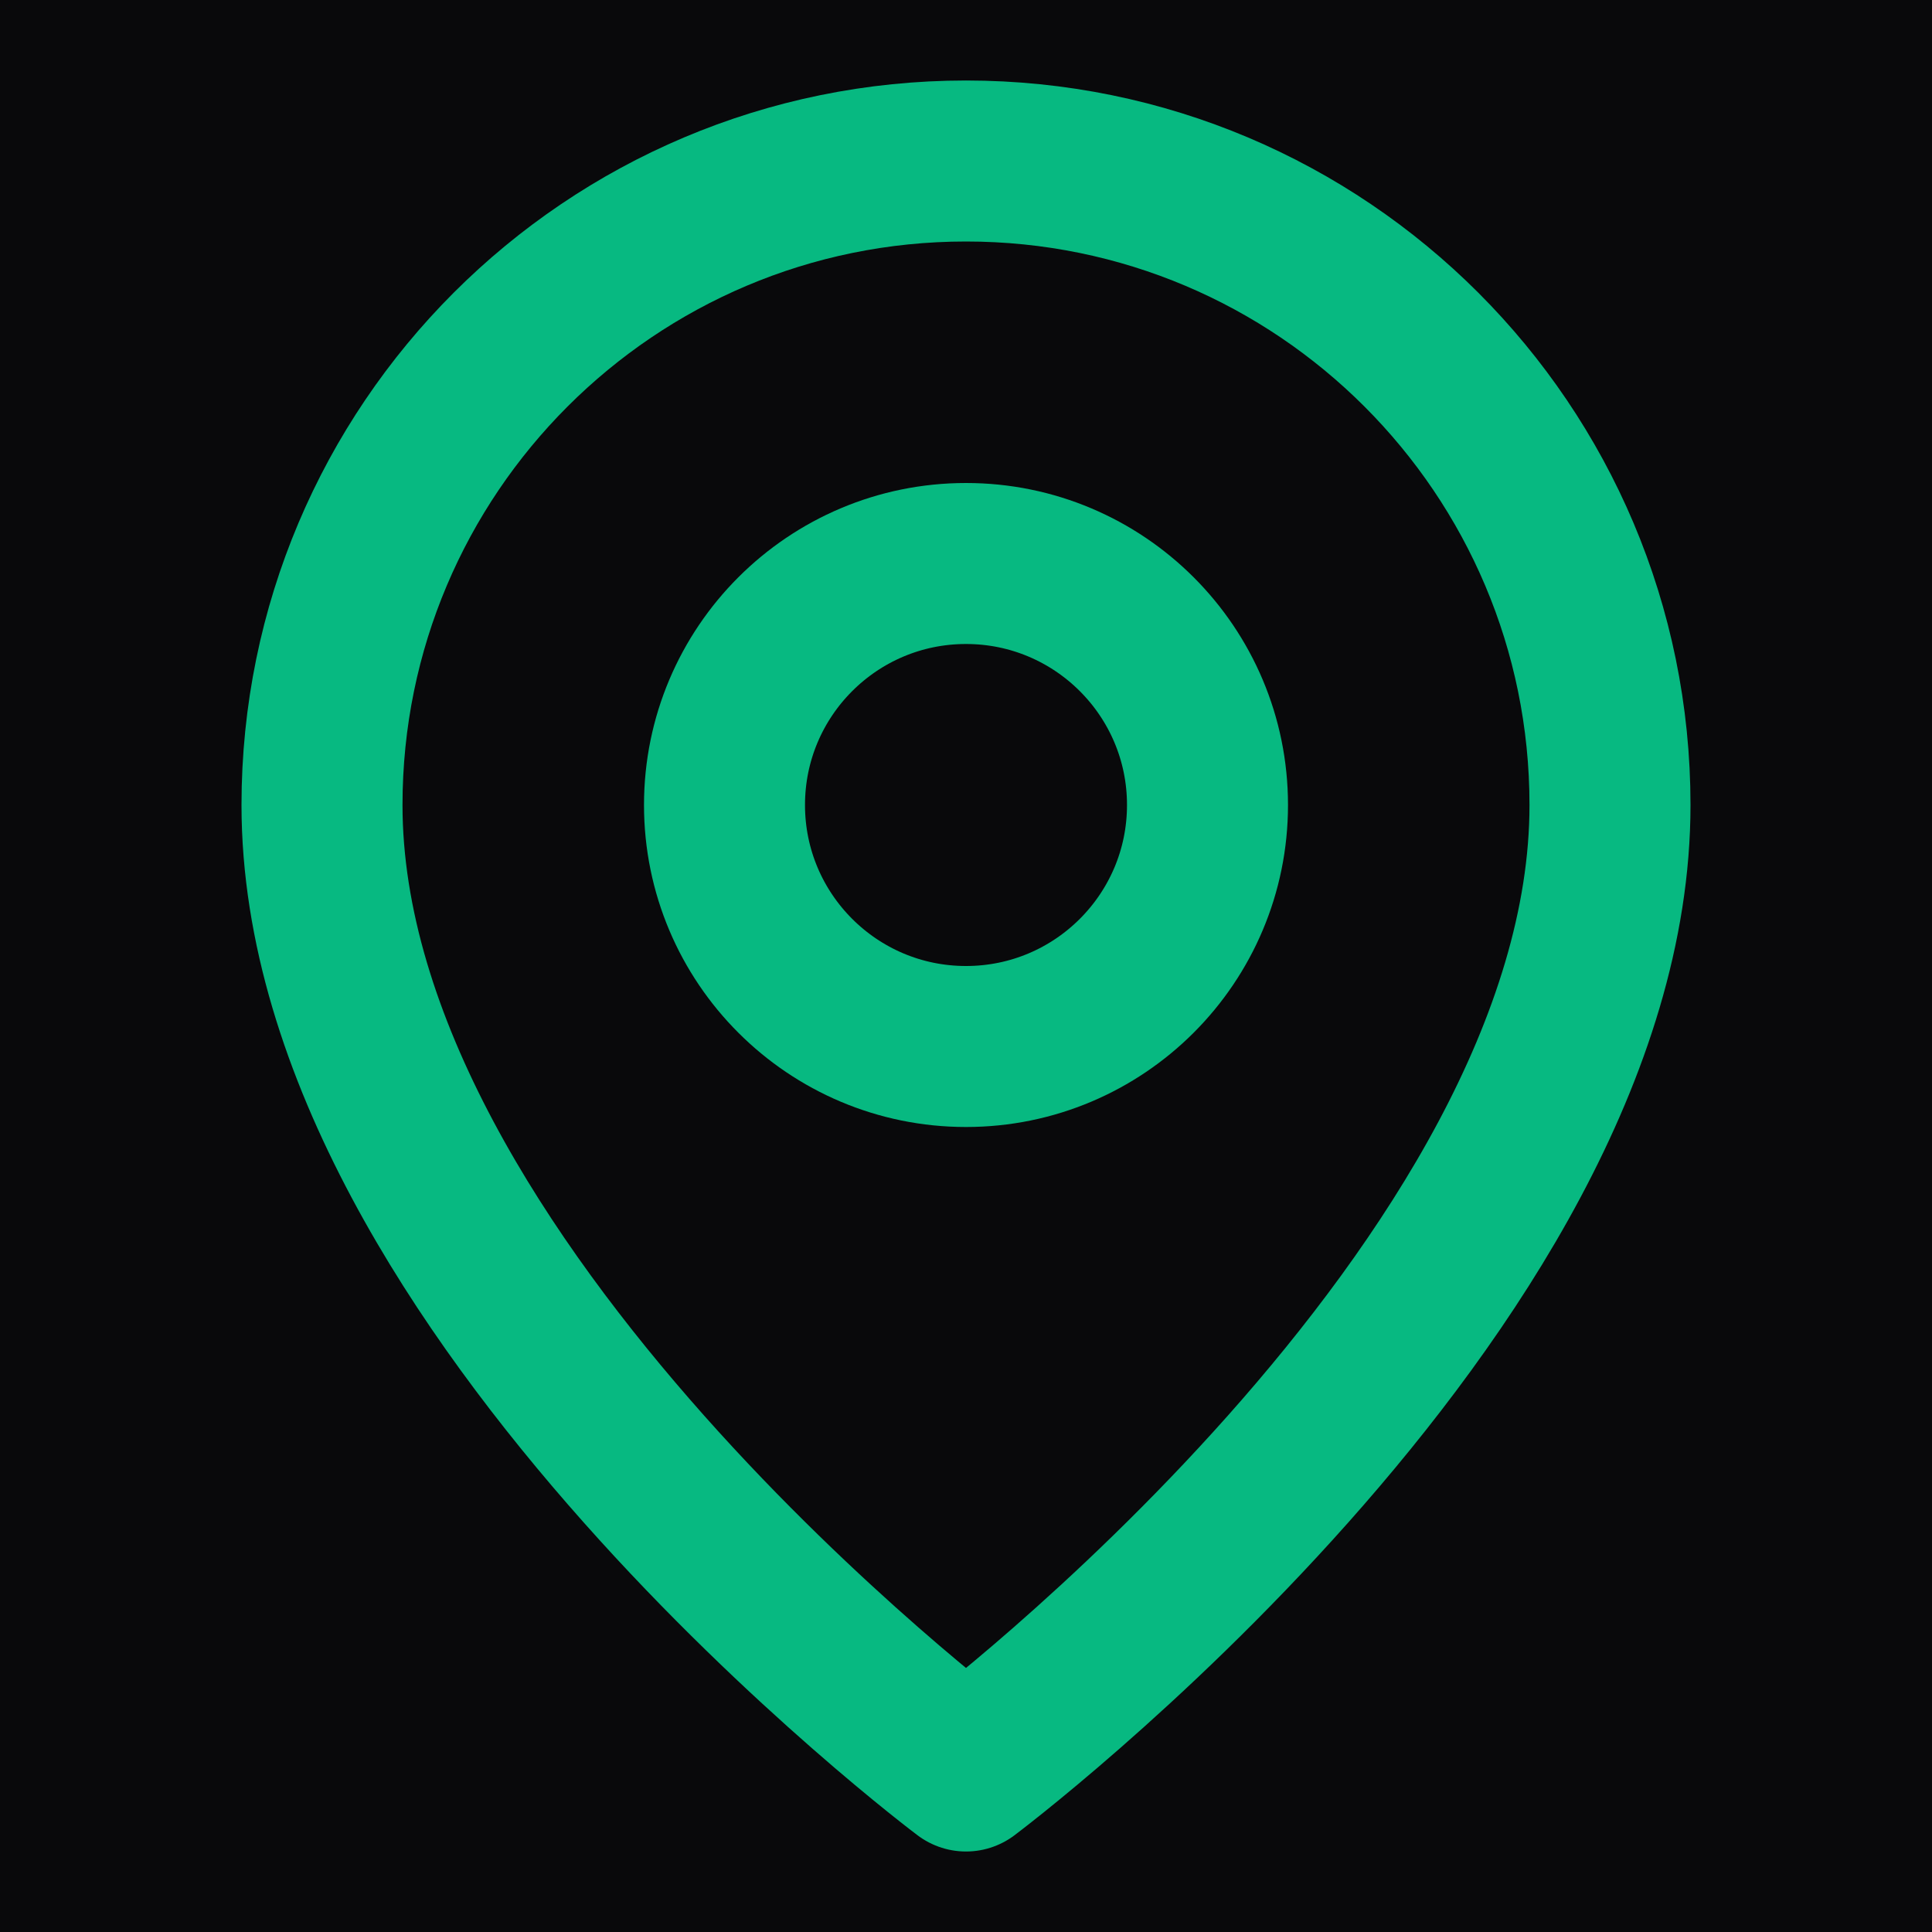
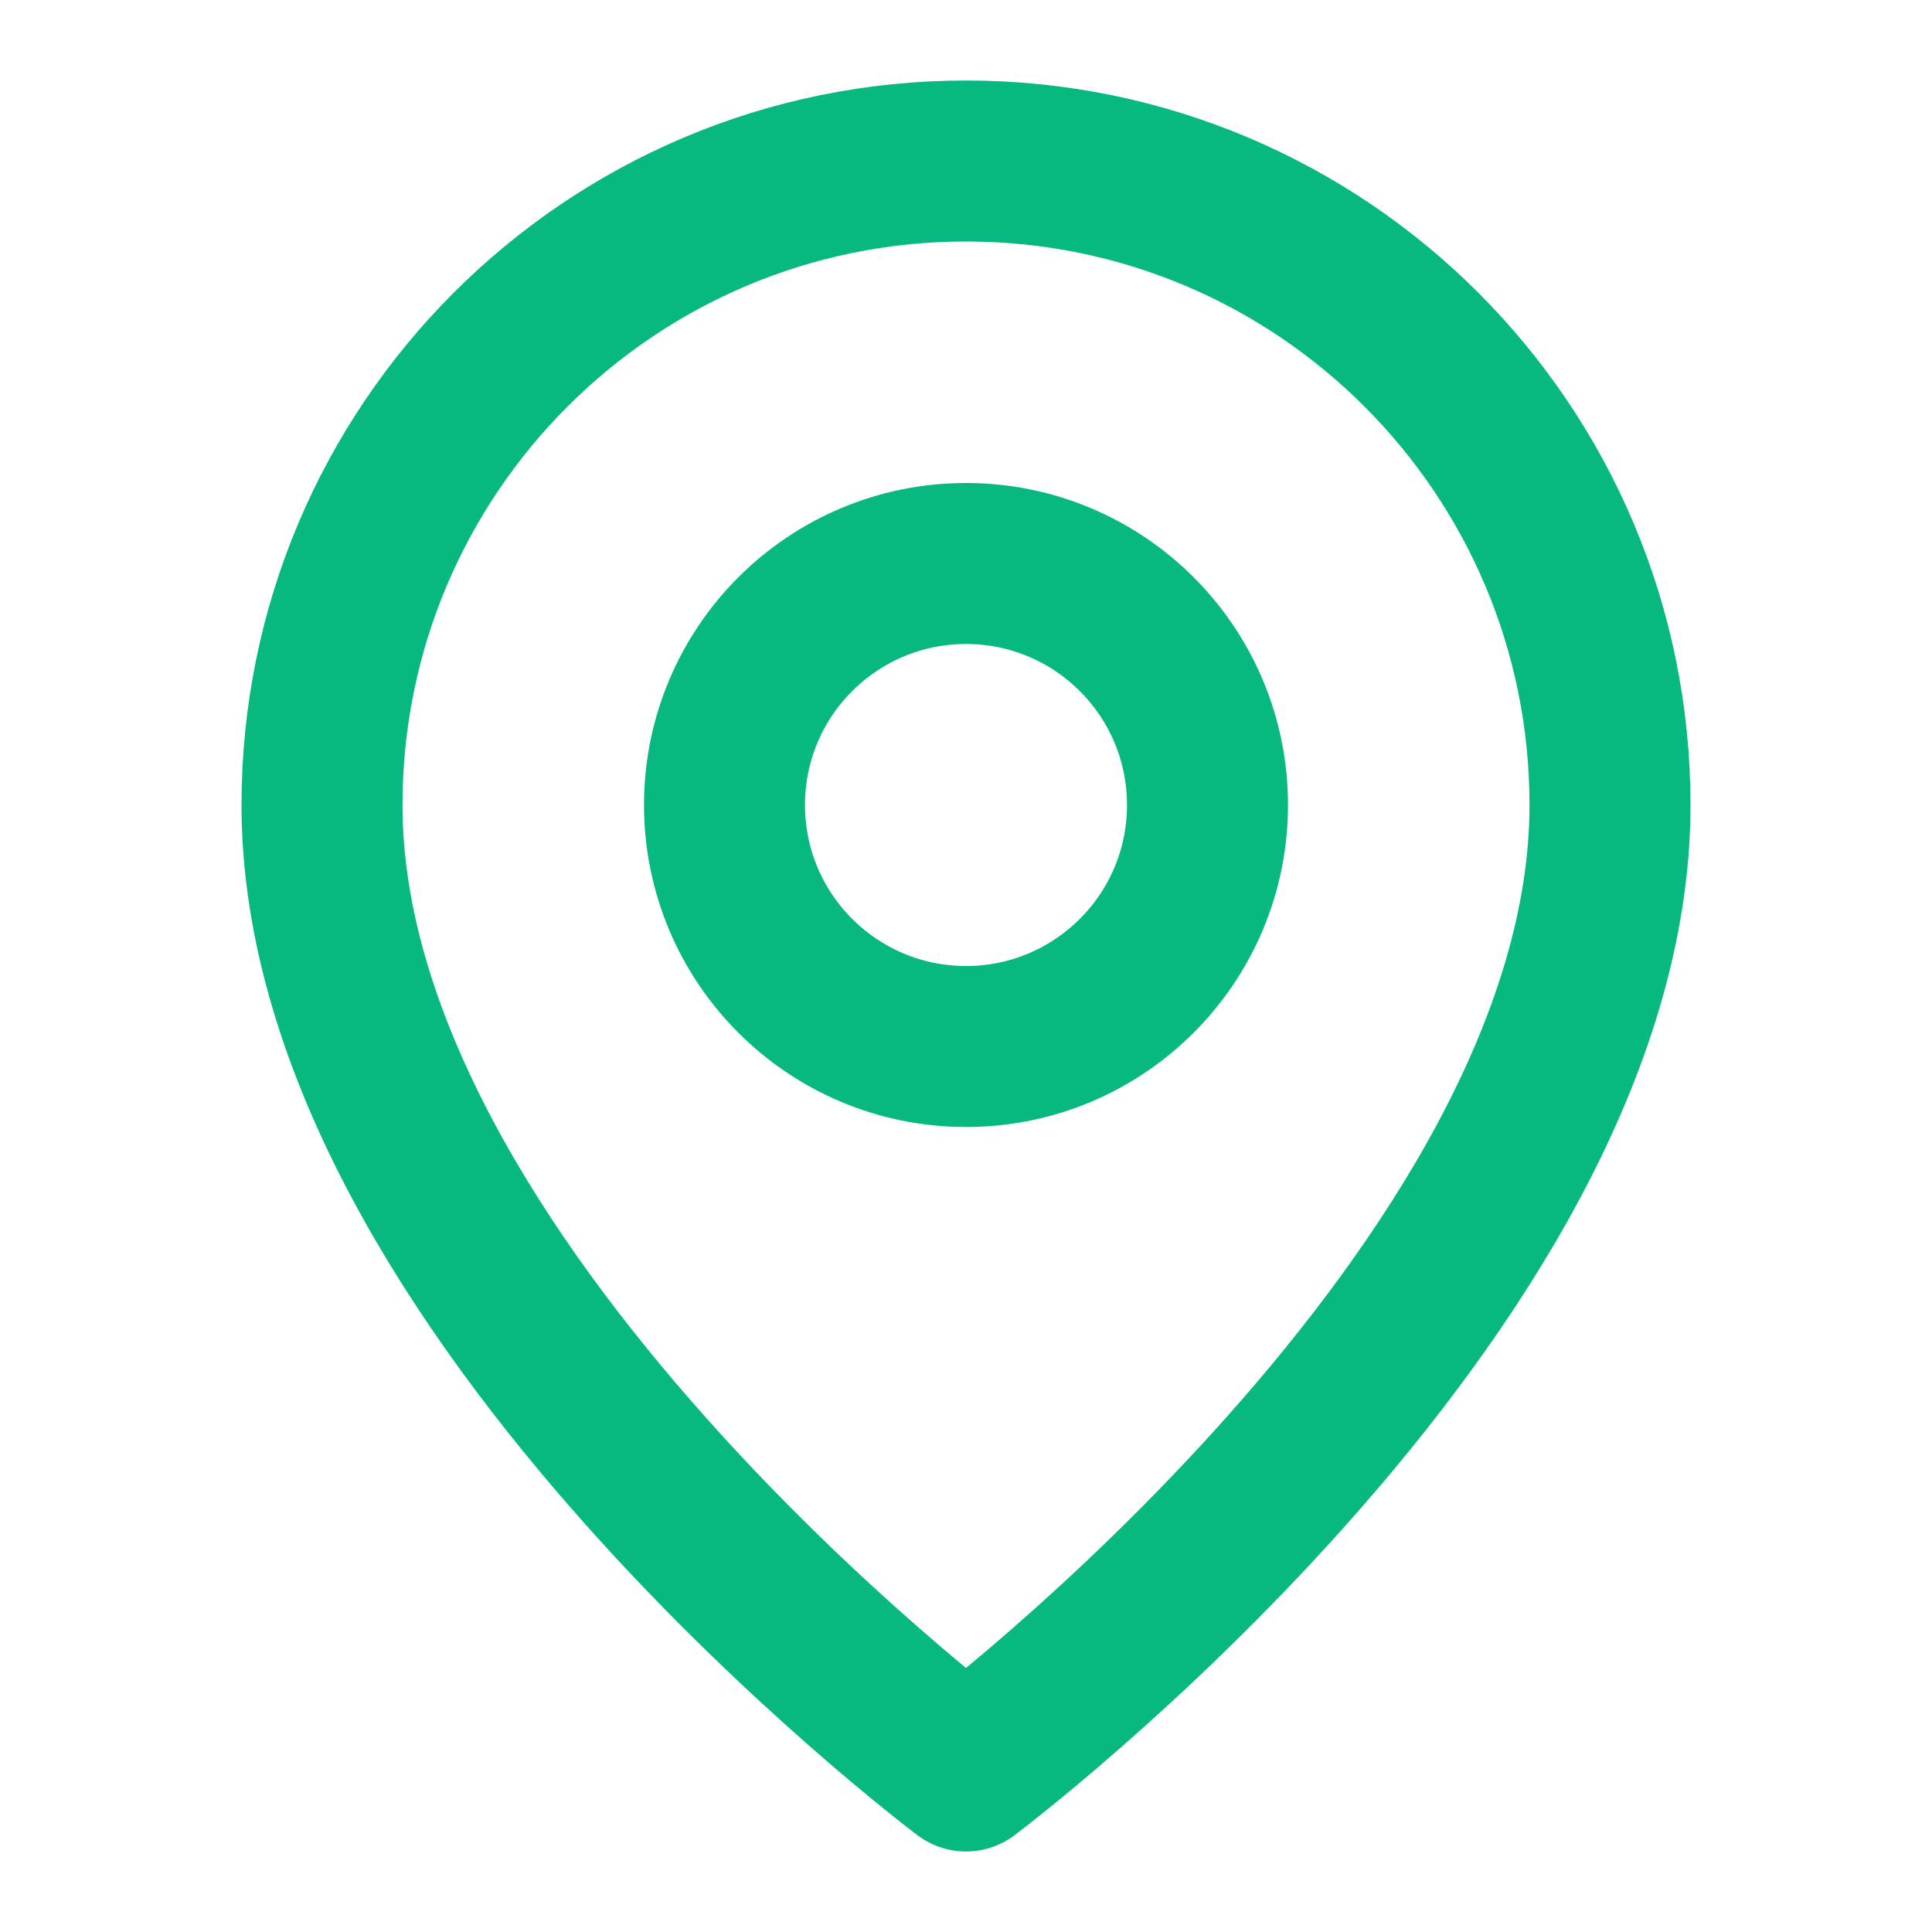
<svg xmlns="http://www.w3.org/2000/svg" viewBox="0 0 24 24" width="32" height="32">
-   <rect width="24" height="24" fill="#09090b" />
  <g fill="none" stroke="#07b981" stroke-width="2" stroke-linecap="round" stroke-linejoin="round">
    <path d="M20 10c0 6-8 12-8 12s-8-6-8-12a8 8 0 0 1 16 0Z" />
    <circle cx="12" cy="10" r="3" />
  </g>
</svg>
